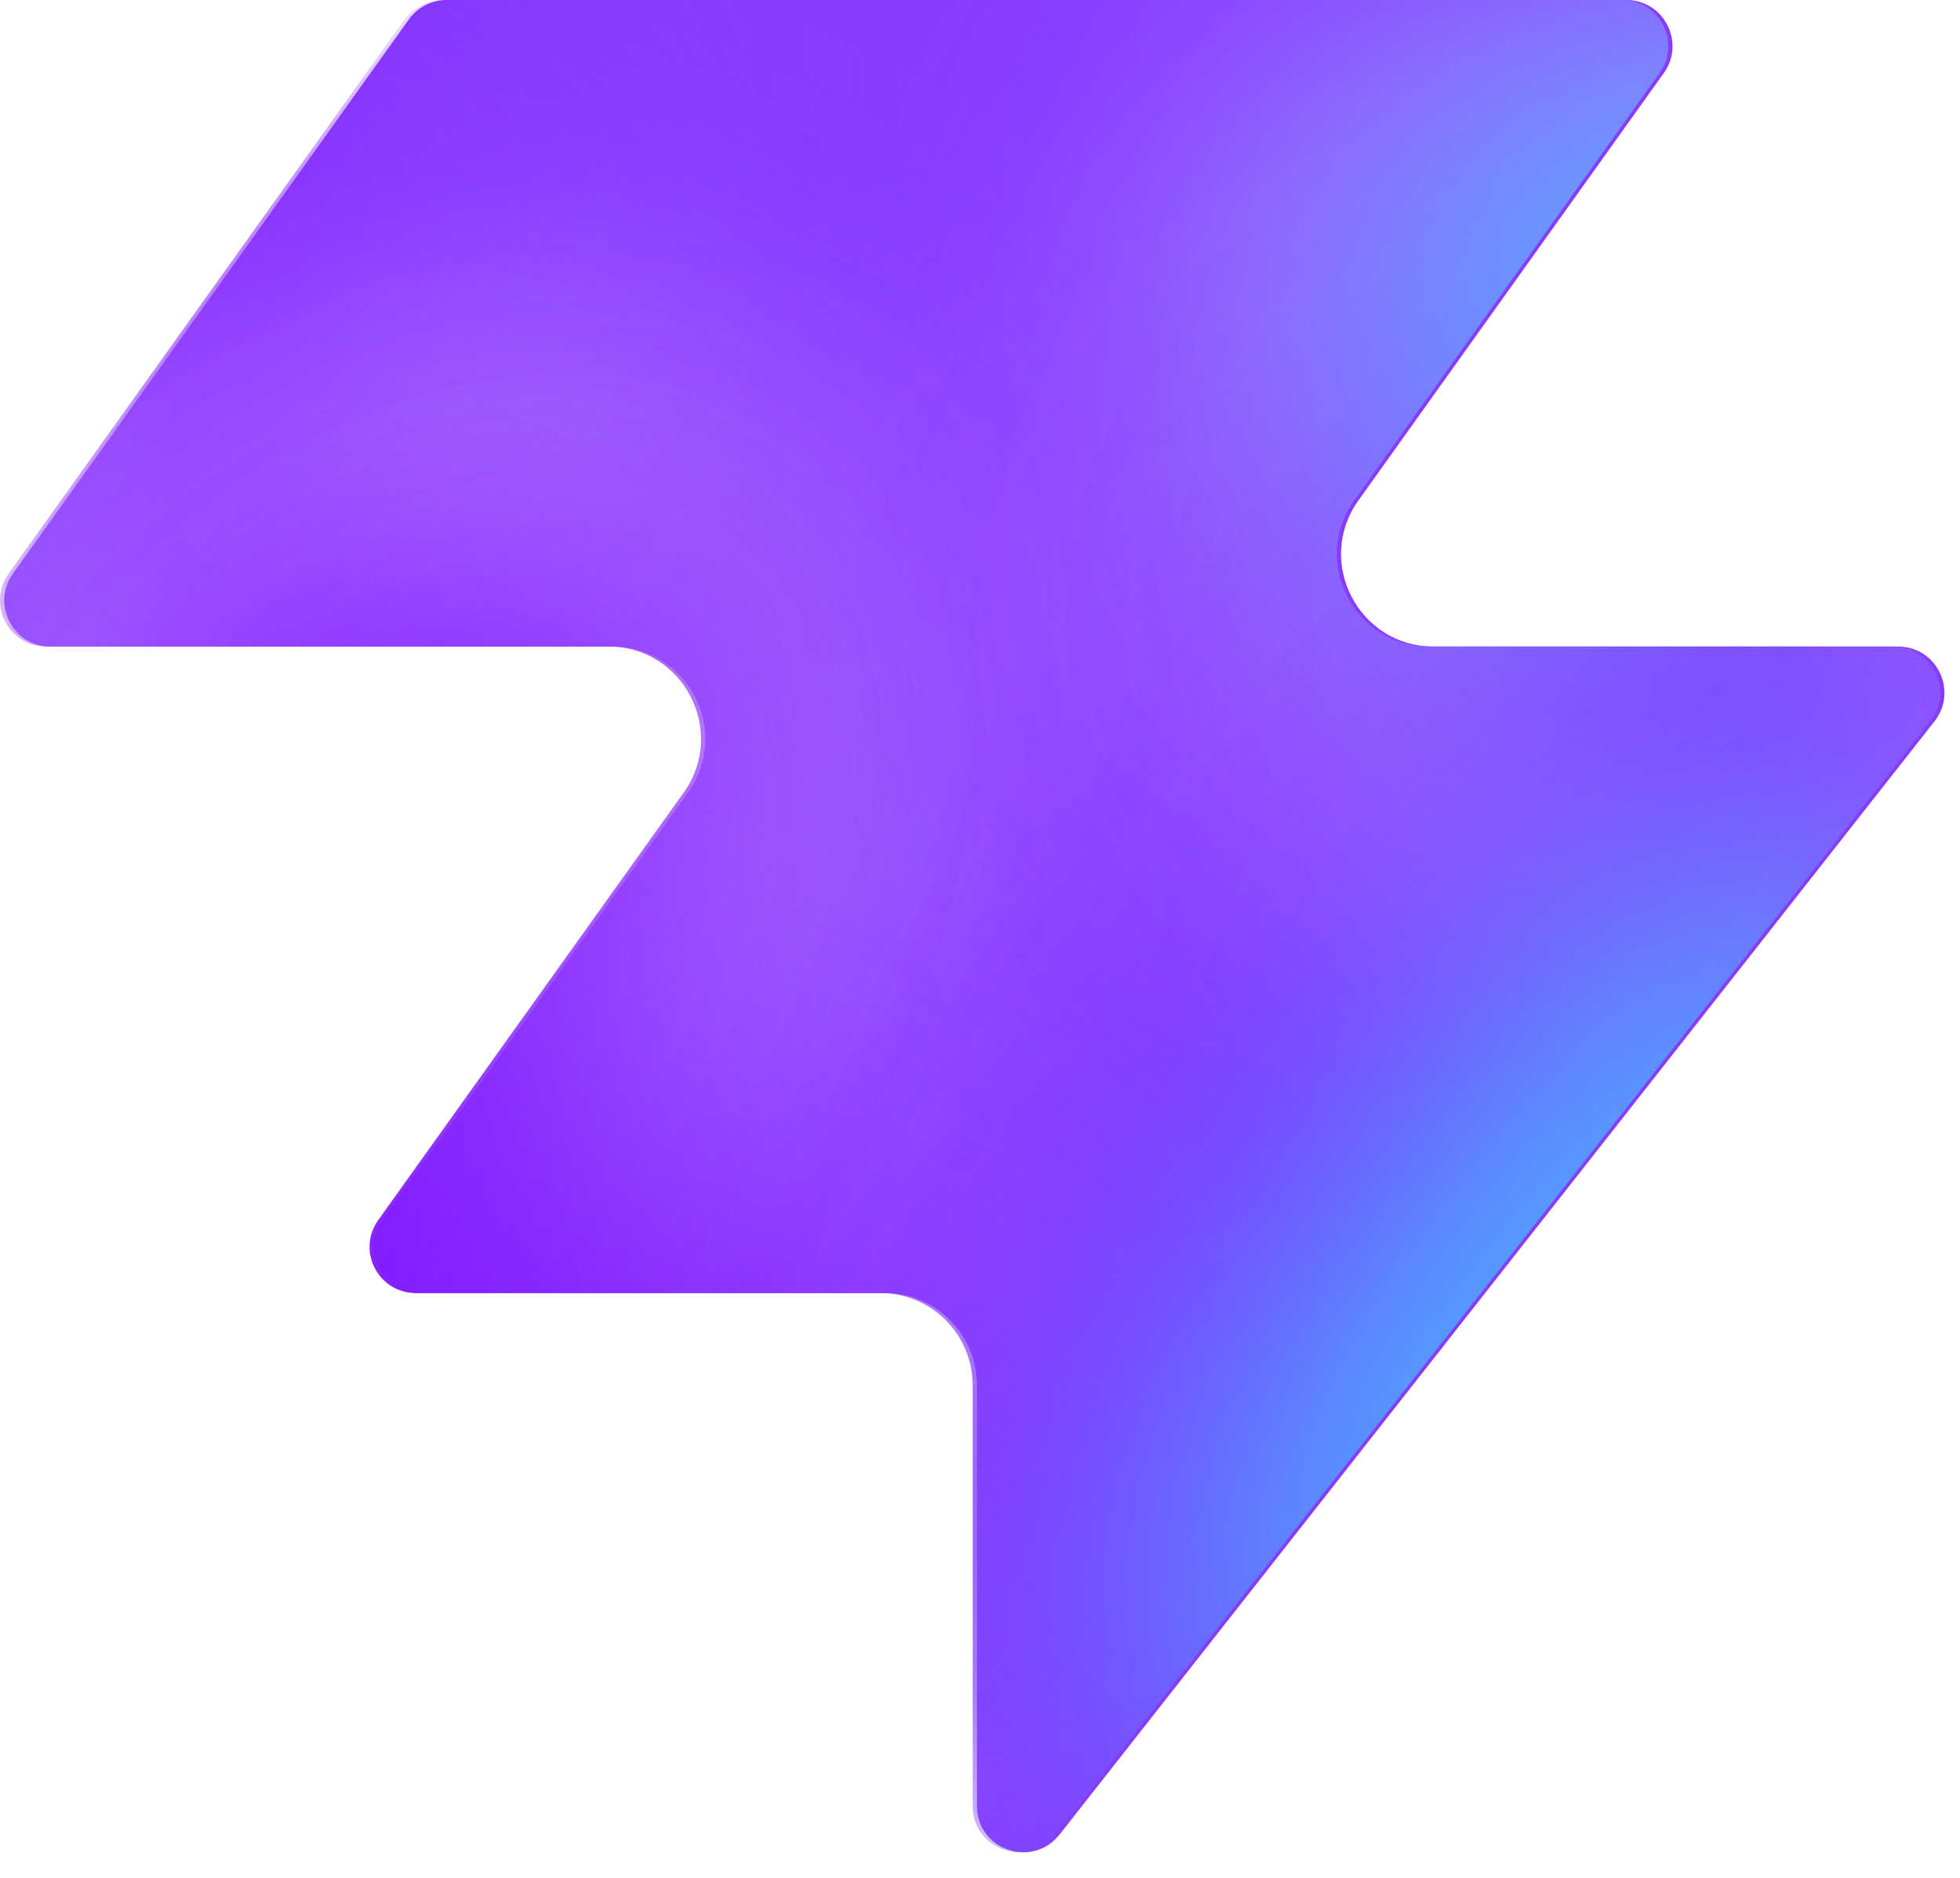
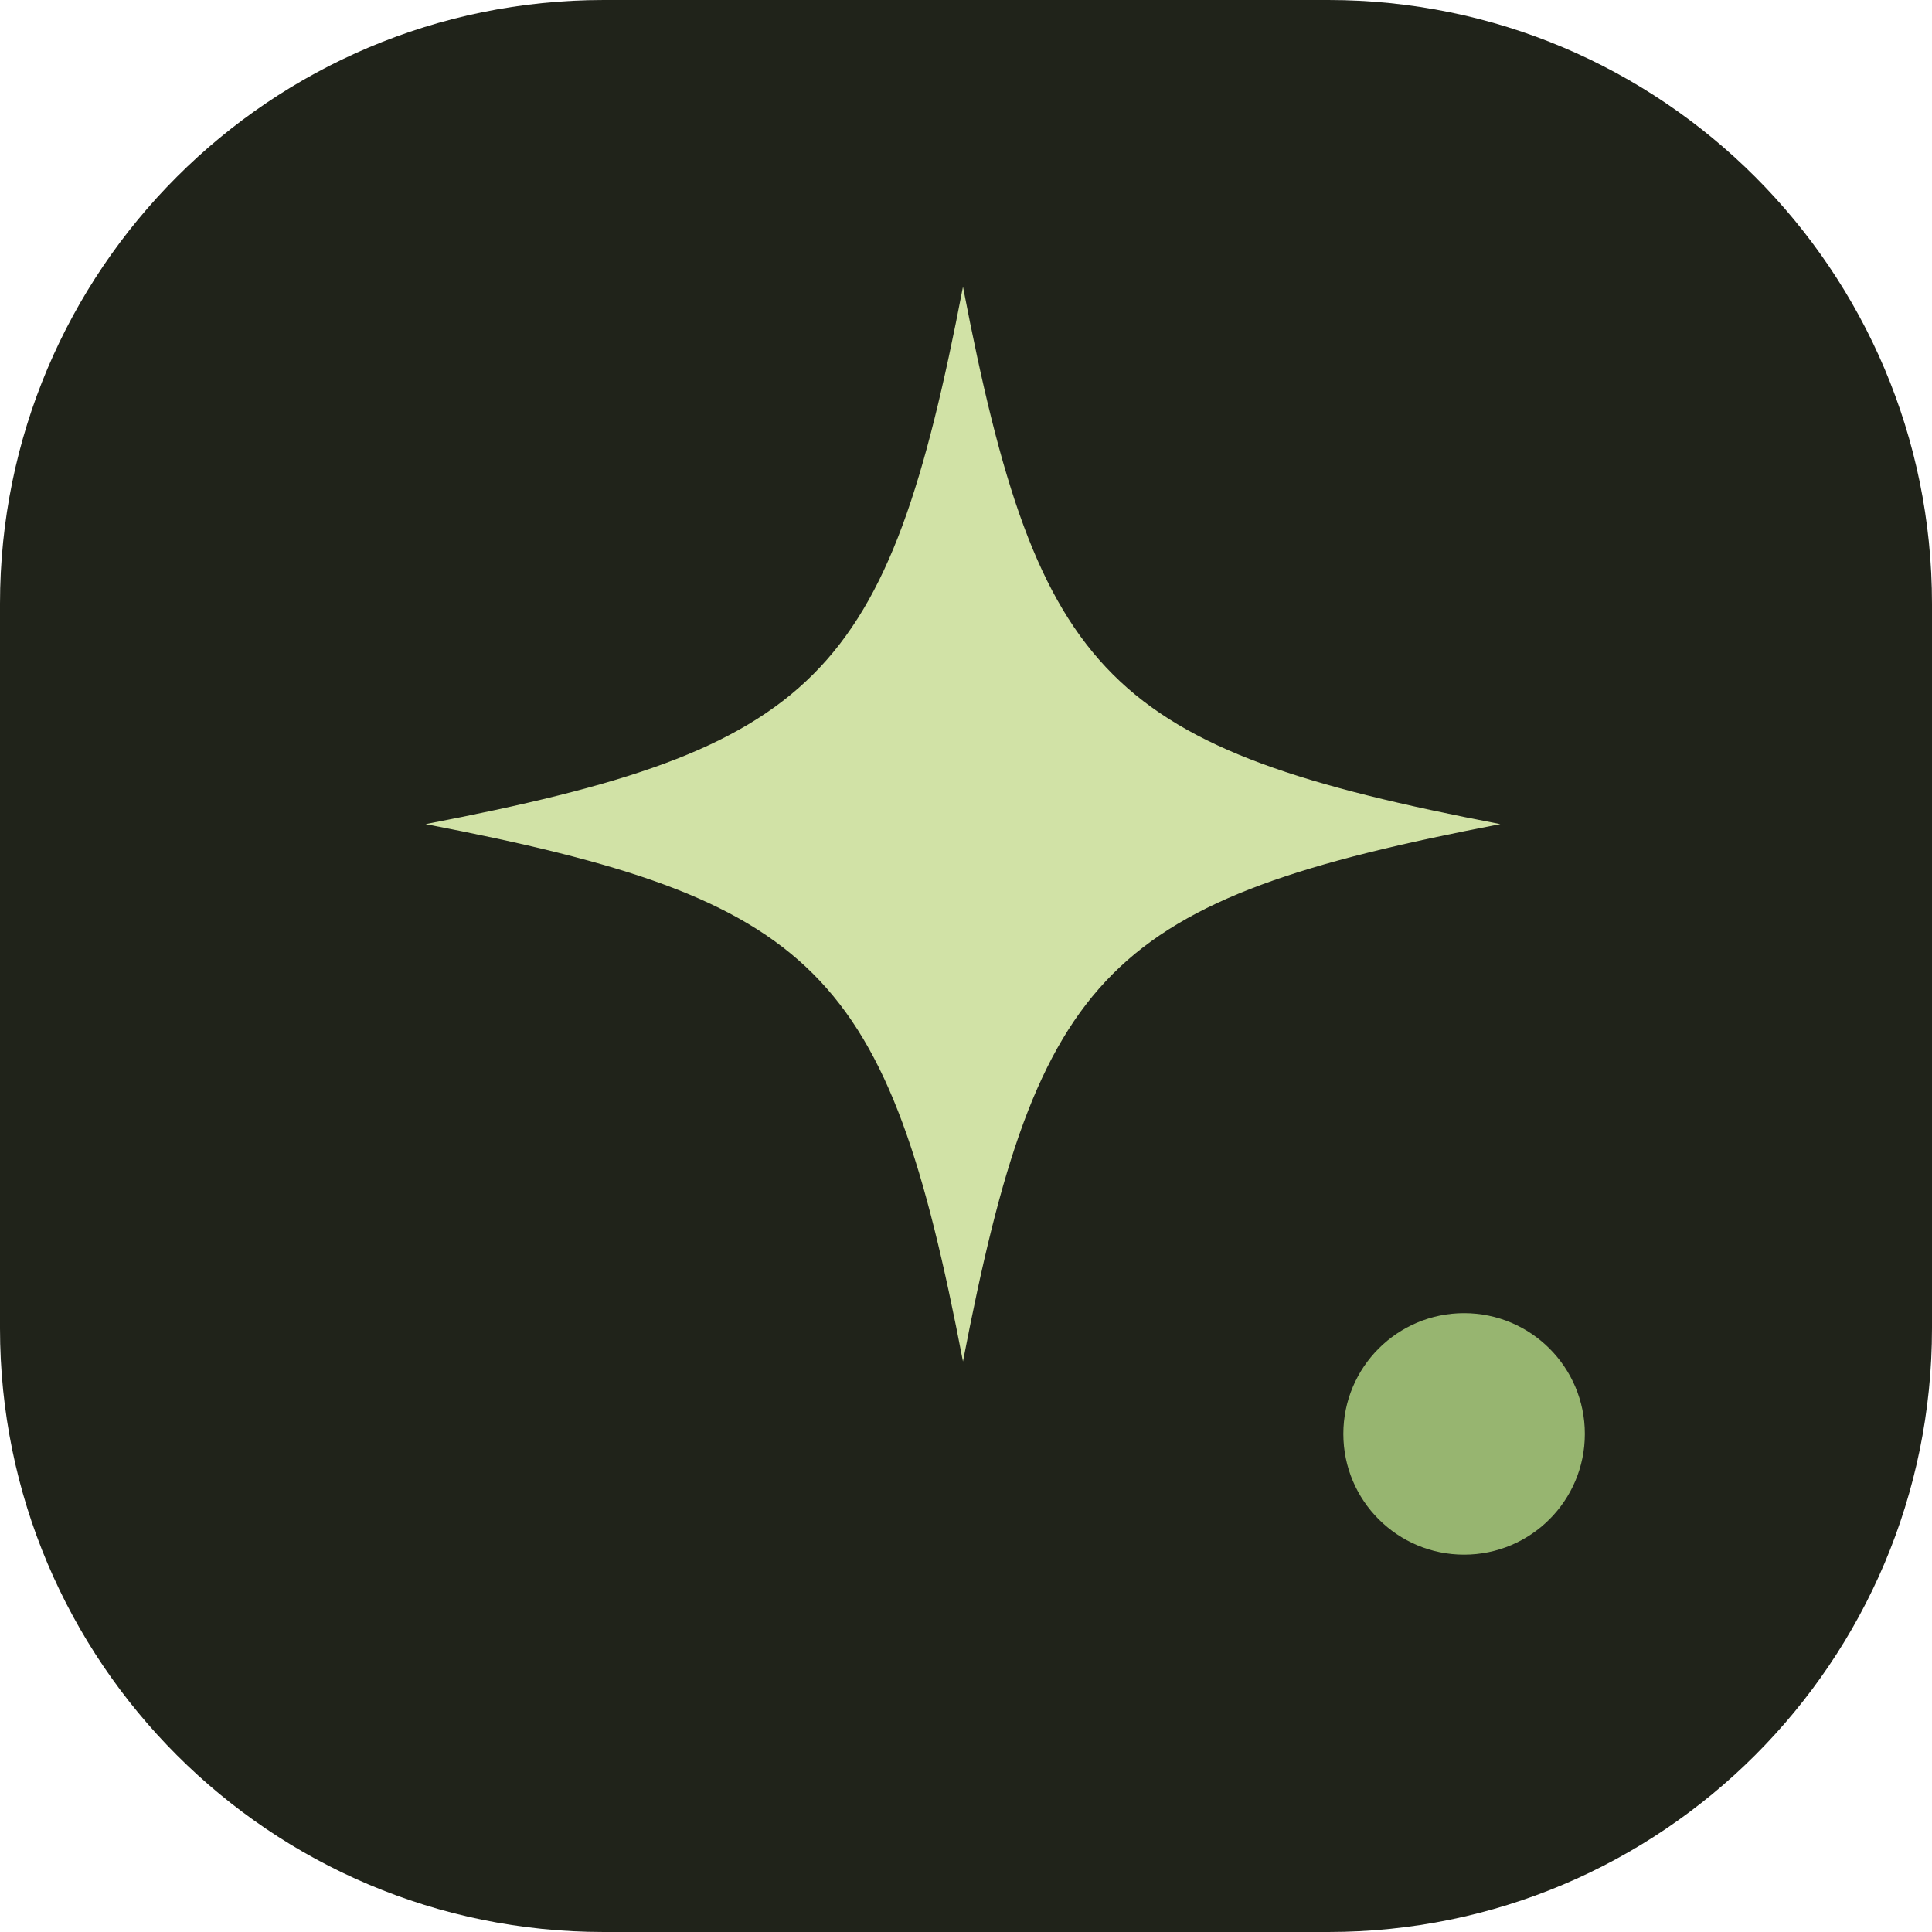
- <svg xmlns="http://www.w3.org/2000/svg" width="48" height="46" fill="none" viewBox="0 0 48 46">
-   <path fill="#863bff" d="M25.946 44.938c-.664.845-2.021.375-2.021-.698V33.937a2.26 2.26 0 0 0-2.262-2.262H10.287c-.92 0-1.456-1.04-.92-1.788l7.48-10.471c1.07-1.497 0-3.578-1.842-3.578H1.237c-.92 0-1.456-1.04-.92-1.788L10.013.474c.214-.297.556-.474.92-.474h28.894c.92 0 1.456 1.04.92 1.788l-7.48 10.471c-1.07 1.498 0 3.579 1.842 3.579h11.377c.943 0 1.473 1.088.89 1.83L25.947 44.94z" style="fill:#863bff;fill:color(display-p3 .525 .23 1);fill-opacity:1" />
-   <mask id="a" width="48" height="46" x="0" y="0" maskUnits="userSpaceOnUse" style="mask-type:alpha">
-     <path fill="#000" d="M25.842 44.938c-.664.844-2.021.375-2.021-.698V33.937a2.26 2.26 0 0 0-2.262-2.262H10.183c-.92 0-1.456-1.04-.92-1.788l7.48-10.471c1.07-1.498 0-3.579-1.842-3.579H1.133c-.92 0-1.456-1.04-.92-1.787L9.91.473c.214-.297.556-.474.92-.474h28.894c.92 0 1.456 1.04.92 1.788l-7.48 10.471c-1.07 1.498 0 3.578 1.842 3.578h11.377c.943 0 1.473 1.088.89 1.832L25.843 44.94z" style="fill:#000;fill-opacity:1" />
-   </mask>
-   <g mask="url(#a)">
-     <g filter="url(#b)">
-       <ellipse cx="5.508" cy="14.704" fill="#ede6ff" rx="5.508" ry="14.704" style="fill:#ede6ff;fill:color(display-p3 .927 .903 1);fill-opacity:1" transform="matrix(.00324 1 1 -.00324 -4.47 31.516)" />
-     </g>
-     <g filter="url(#c)">
-       <ellipse cx="10.399" cy="29.851" fill="#ede6ff" rx="10.399" ry="29.851" style="fill:#ede6ff;fill:color(display-p3 .927 .903 1);fill-opacity:1" transform="matrix(.00324 1 1 -.00324 -39.328 7.883)" />
-     </g>
-     <g filter="url(#d)">
-       <ellipse cx="5.508" cy="30.487" fill="#7e14ff" rx="5.508" ry="30.487" style="fill:#7e14ff;fill:color(display-p3 .492 .077 1);fill-opacity:1" transform="rotate(89.814 -25.913 -14.639)scale(1 -1)" />
-     </g>
-     <g filter="url(#e)">
-       <ellipse cx="5.508" cy="30.599" fill="#7e14ff" rx="5.508" ry="30.599" style="fill:#7e14ff;fill:color(display-p3 .492 .077 1);fill-opacity:1" transform="rotate(89.814 -32.644 -3.334)scale(1 -1)" />
-     </g>
-     <g filter="url(#f)">
-       <ellipse cx="5.508" cy="30.599" fill="#7e14ff" rx="5.508" ry="30.599" style="fill:#7e14ff;fill:color(display-p3 .492 .077 1);fill-opacity:1" transform="matrix(.00324 1 1 -.00324 -34.34 30.47)" />
-     </g>
-     <g filter="url(#g)">
-       <ellipse cx="14.072" cy="22.078" fill="#ede6ff" rx="14.072" ry="22.078" style="fill:#ede6ff;fill:color(display-p3 .927 .903 1);fill-opacity:1" transform="rotate(93.35 24.506 48.493)scale(-1 1)" />
-     </g>
-     <g filter="url(#h)">
-       <ellipse cx="3.47" cy="21.501" fill="#7e14ff" rx="3.47" ry="21.501" style="fill:#7e14ff;fill:color(display-p3 .492 .077 1);fill-opacity:1" transform="rotate(89.009 28.708 47.59)scale(-1 1)" />
-     </g>
-     <g filter="url(#i)">
-       <ellipse cx="3.47" cy="21.501" fill="#7e14ff" rx="3.47" ry="21.501" style="fill:#7e14ff;fill:color(display-p3 .492 .077 1);fill-opacity:1" transform="rotate(89.009 28.708 47.59)scale(-1 1)" />
-     </g>
-     <g filter="url(#j)">
-       <ellipse cx=".387" cy="8.972" fill="#7e14ff" rx="4.407" ry="29.108" style="fill:#7e14ff;fill:color(display-p3 .492 .077 1);fill-opacity:1" transform="rotate(39.51 .387 8.972)" />
-     </g>
-     <g filter="url(#k)">
-       <ellipse cx="47.523" cy="-6.092" fill="#7e14ff" rx="4.407" ry="29.108" style="fill:#7e14ff;fill:color(display-p3 .492 .077 1);fill-opacity:1" transform="rotate(37.892 47.523 -6.092)" />
-     </g>
-     <g filter="url(#l)">
-       <ellipse cx="41.412" cy="6.333" fill="#47bfff" rx="5.971" ry="9.665" style="fill:#47bfff;fill:color(display-p3 .28 .748 1);fill-opacity:1" transform="rotate(37.892 41.412 6.333)" />
-     </g>
-     <g filter="url(#m)">
-       <ellipse cx="-1.879" cy="38.332" fill="#7e14ff" rx="4.407" ry="29.108" style="fill:#7e14ff;fill:color(display-p3 .492 .077 1);fill-opacity:1" transform="rotate(37.892 -1.88 38.332)" />
-     </g>
-     <g filter="url(#n)">
-       <ellipse cx="-1.879" cy="38.332" fill="#7e14ff" rx="4.407" ry="29.108" style="fill:#7e14ff;fill:color(display-p3 .492 .077 1);fill-opacity:1" transform="rotate(37.892 -1.88 38.332)" />
-     </g>
-     <g filter="url(#o)">
-       <ellipse cx="35.651" cy="29.907" fill="#7e14ff" rx="4.407" ry="29.108" style="fill:#7e14ff;fill:color(display-p3 .492 .077 1);fill-opacity:1" transform="rotate(37.892 35.651 29.907)" />
-     </g>
-     <g filter="url(#p)">
-       <ellipse cx="38.418" cy="32.4" fill="#47bfff" rx="5.971" ry="15.297" style="fill:#47bfff;fill:color(display-p3 .28 .748 1);fill-opacity:1" transform="rotate(37.892 38.418 32.4)" />
-     </g>
-   </g>
-   <defs>
-     <filter id="b" width="60.045" height="41.654" x="-19.77" y="16.149" color-interpolation-filters="sRGB" filterUnits="userSpaceOnUse">
-       <feFlood flood-opacity="0" result="BackgroundImageFix" />
-       <feBlend in="SourceGraphic" in2="BackgroundImageFix" result="shape" />
-       <feGaussianBlur result="effect1_foregroundBlur_2002_17158" stdDeviation="7.659" />
-     </filter>
-     <filter id="c" width="90.34" height="51.437" x="-54.613" y="-7.533" color-interpolation-filters="sRGB" filterUnits="userSpaceOnUse">
-       <feFlood flood-opacity="0" result="BackgroundImageFix" />
-       <feBlend in="SourceGraphic" in2="BackgroundImageFix" result="shape" />
-       <feGaussianBlur result="effect1_foregroundBlur_2002_17158" stdDeviation="7.659" />
-     </filter>
-     <filter id="d" width="79.355" height="29.4" x="-49.64" y="2.03" color-interpolation-filters="sRGB" filterUnits="userSpaceOnUse">
-       <feFlood flood-opacity="0" result="BackgroundImageFix" />
-       <feBlend in="SourceGraphic" in2="BackgroundImageFix" result="shape" />
-       <feGaussianBlur result="effect1_foregroundBlur_2002_17158" stdDeviation="4.596" />
-     </filter>
-     <filter id="e" width="79.579" height="29.4" x="-45.045" y="20.029" color-interpolation-filters="sRGB" filterUnits="userSpaceOnUse">
-       <feFlood flood-opacity="0" result="BackgroundImageFix" />
-       <feBlend in="SourceGraphic" in2="BackgroundImageFix" result="shape" />
-       <feGaussianBlur result="effect1_foregroundBlur_2002_17158" stdDeviation="4.596" />
-     </filter>
-     <filter id="f" width="79.579" height="29.4" x="-43.513" y="21.178" color-interpolation-filters="sRGB" filterUnits="userSpaceOnUse">
-       <feFlood flood-opacity="0" result="BackgroundImageFix" />
-       <feBlend in="SourceGraphic" in2="BackgroundImageFix" result="shape" />
-       <feGaussianBlur result="effect1_foregroundBlur_2002_17158" stdDeviation="4.596" />
-     </filter>
-     <filter id="g" width="74.749" height="58.852" x="15.756" y="-17.901" color-interpolation-filters="sRGB" filterUnits="userSpaceOnUse">
-       <feFlood flood-opacity="0" result="BackgroundImageFix" />
-       <feBlend in="SourceGraphic" in2="BackgroundImageFix" result="shape" />
-       <feGaussianBlur result="effect1_foregroundBlur_2002_17158" stdDeviation="7.659" />
-     </filter>
-     <filter id="h" width="61.377" height="25.362" x="23.548" y="2.284" color-interpolation-filters="sRGB" filterUnits="userSpaceOnUse">
-       <feFlood flood-opacity="0" result="BackgroundImageFix" />
-       <feBlend in="SourceGraphic" in2="BackgroundImageFix" result="shape" />
-       <feGaussianBlur result="effect1_foregroundBlur_2002_17158" stdDeviation="4.596" />
-     </filter>
-     <filter id="i" width="61.377" height="25.362" x="23.548" y="2.284" color-interpolation-filters="sRGB" filterUnits="userSpaceOnUse">
-       <feFlood flood-opacity="0" result="BackgroundImageFix" />
-       <feBlend in="SourceGraphic" in2="BackgroundImageFix" result="shape" />
-       <feGaussianBlur result="effect1_foregroundBlur_2002_17158" stdDeviation="4.596" />
-     </filter>
-     <filter id="j" width="56.045" height="63.649" x="-27.636" y="-22.853" color-interpolation-filters="sRGB" filterUnits="userSpaceOnUse">
-       <feFlood flood-opacity="0" result="BackgroundImageFix" />
-       <feBlend in="SourceGraphic" in2="BackgroundImageFix" result="shape" />
-       <feGaussianBlur result="effect1_foregroundBlur_2002_17158" stdDeviation="4.596" />
-     </filter>
-     <filter id="k" width="54.814" height="64.646" x="20.116" y="-38.415" color-interpolation-filters="sRGB" filterUnits="userSpaceOnUse">
-       <feFlood flood-opacity="0" result="BackgroundImageFix" />
-       <feBlend in="SourceGraphic" in2="BackgroundImageFix" result="shape" />
-       <feGaussianBlur result="effect1_foregroundBlur_2002_17158" stdDeviation="4.596" />
-     </filter>
-     <filter id="l" width="33.541" height="35.313" x="24.641" y="-11.323" color-interpolation-filters="sRGB" filterUnits="userSpaceOnUse">
-       <feFlood flood-opacity="0" result="BackgroundImageFix" />
-       <feBlend in="SourceGraphic" in2="BackgroundImageFix" result="shape" />
-       <feGaussianBlur result="effect1_foregroundBlur_2002_17158" stdDeviation="4.596" />
-     </filter>
-     <filter id="m" width="54.814" height="64.646" x="-29.286" y="6.009" color-interpolation-filters="sRGB" filterUnits="userSpaceOnUse">
-       <feFlood flood-opacity="0" result="BackgroundImageFix" />
-       <feBlend in="SourceGraphic" in2="BackgroundImageFix" result="shape" />
-       <feGaussianBlur result="effect1_foregroundBlur_2002_17158" stdDeviation="4.596" />
-     </filter>
-     <filter id="n" width="54.814" height="64.646" x="-29.286" y="6.009" color-interpolation-filters="sRGB" filterUnits="userSpaceOnUse">
-       <feFlood flood-opacity="0" result="BackgroundImageFix" />
-       <feBlend in="SourceGraphic" in2="BackgroundImageFix" result="shape" />
-       <feGaussianBlur result="effect1_foregroundBlur_2002_17158" stdDeviation="4.596" />
-     </filter>
-     <filter id="o" width="54.814" height="64.646" x="8.244" y="-2.416" color-interpolation-filters="sRGB" filterUnits="userSpaceOnUse">
-       <feFlood flood-opacity="0" result="BackgroundImageFix" />
-       <feBlend in="SourceGraphic" in2="BackgroundImageFix" result="shape" />
-       <feGaussianBlur result="effect1_foregroundBlur_2002_17158" stdDeviation="4.596" />
-     </filter>
-     <filter id="p" width="39.409" height="43.623" x="18.713" y="10.588" color-interpolation-filters="sRGB" filterUnits="userSpaceOnUse">
-       <feFlood flood-opacity="0" result="BackgroundImageFix" />
-       <feBlend in="SourceGraphic" in2="BackgroundImageFix" result="shape" />
-       <feGaussianBlur result="effect1_foregroundBlur_2002_17158" stdDeviation="4.596" />
-     </filter>
-   </defs>
+ <svg xmlns="http://www.w3.org/2000/svg" viewBox="0 0 64 64">
+   <rect width="64" height="64" rx="20" fill="#20231a" />
+   <path d="M31.9 9.5c2.5 13 4.8 15.3 17.8 17.8-13 2.5-15.3 4.8-17.8 17.8-2.5-13-4.8-15.3-17.8-17.8 13-2.5 15.3-4.8 17.8-17.8Z" fill="#d1e2a6" />
+   <circle cx="48.5" cy="47.5" r="4" fill="#97b570" />
</svg>
